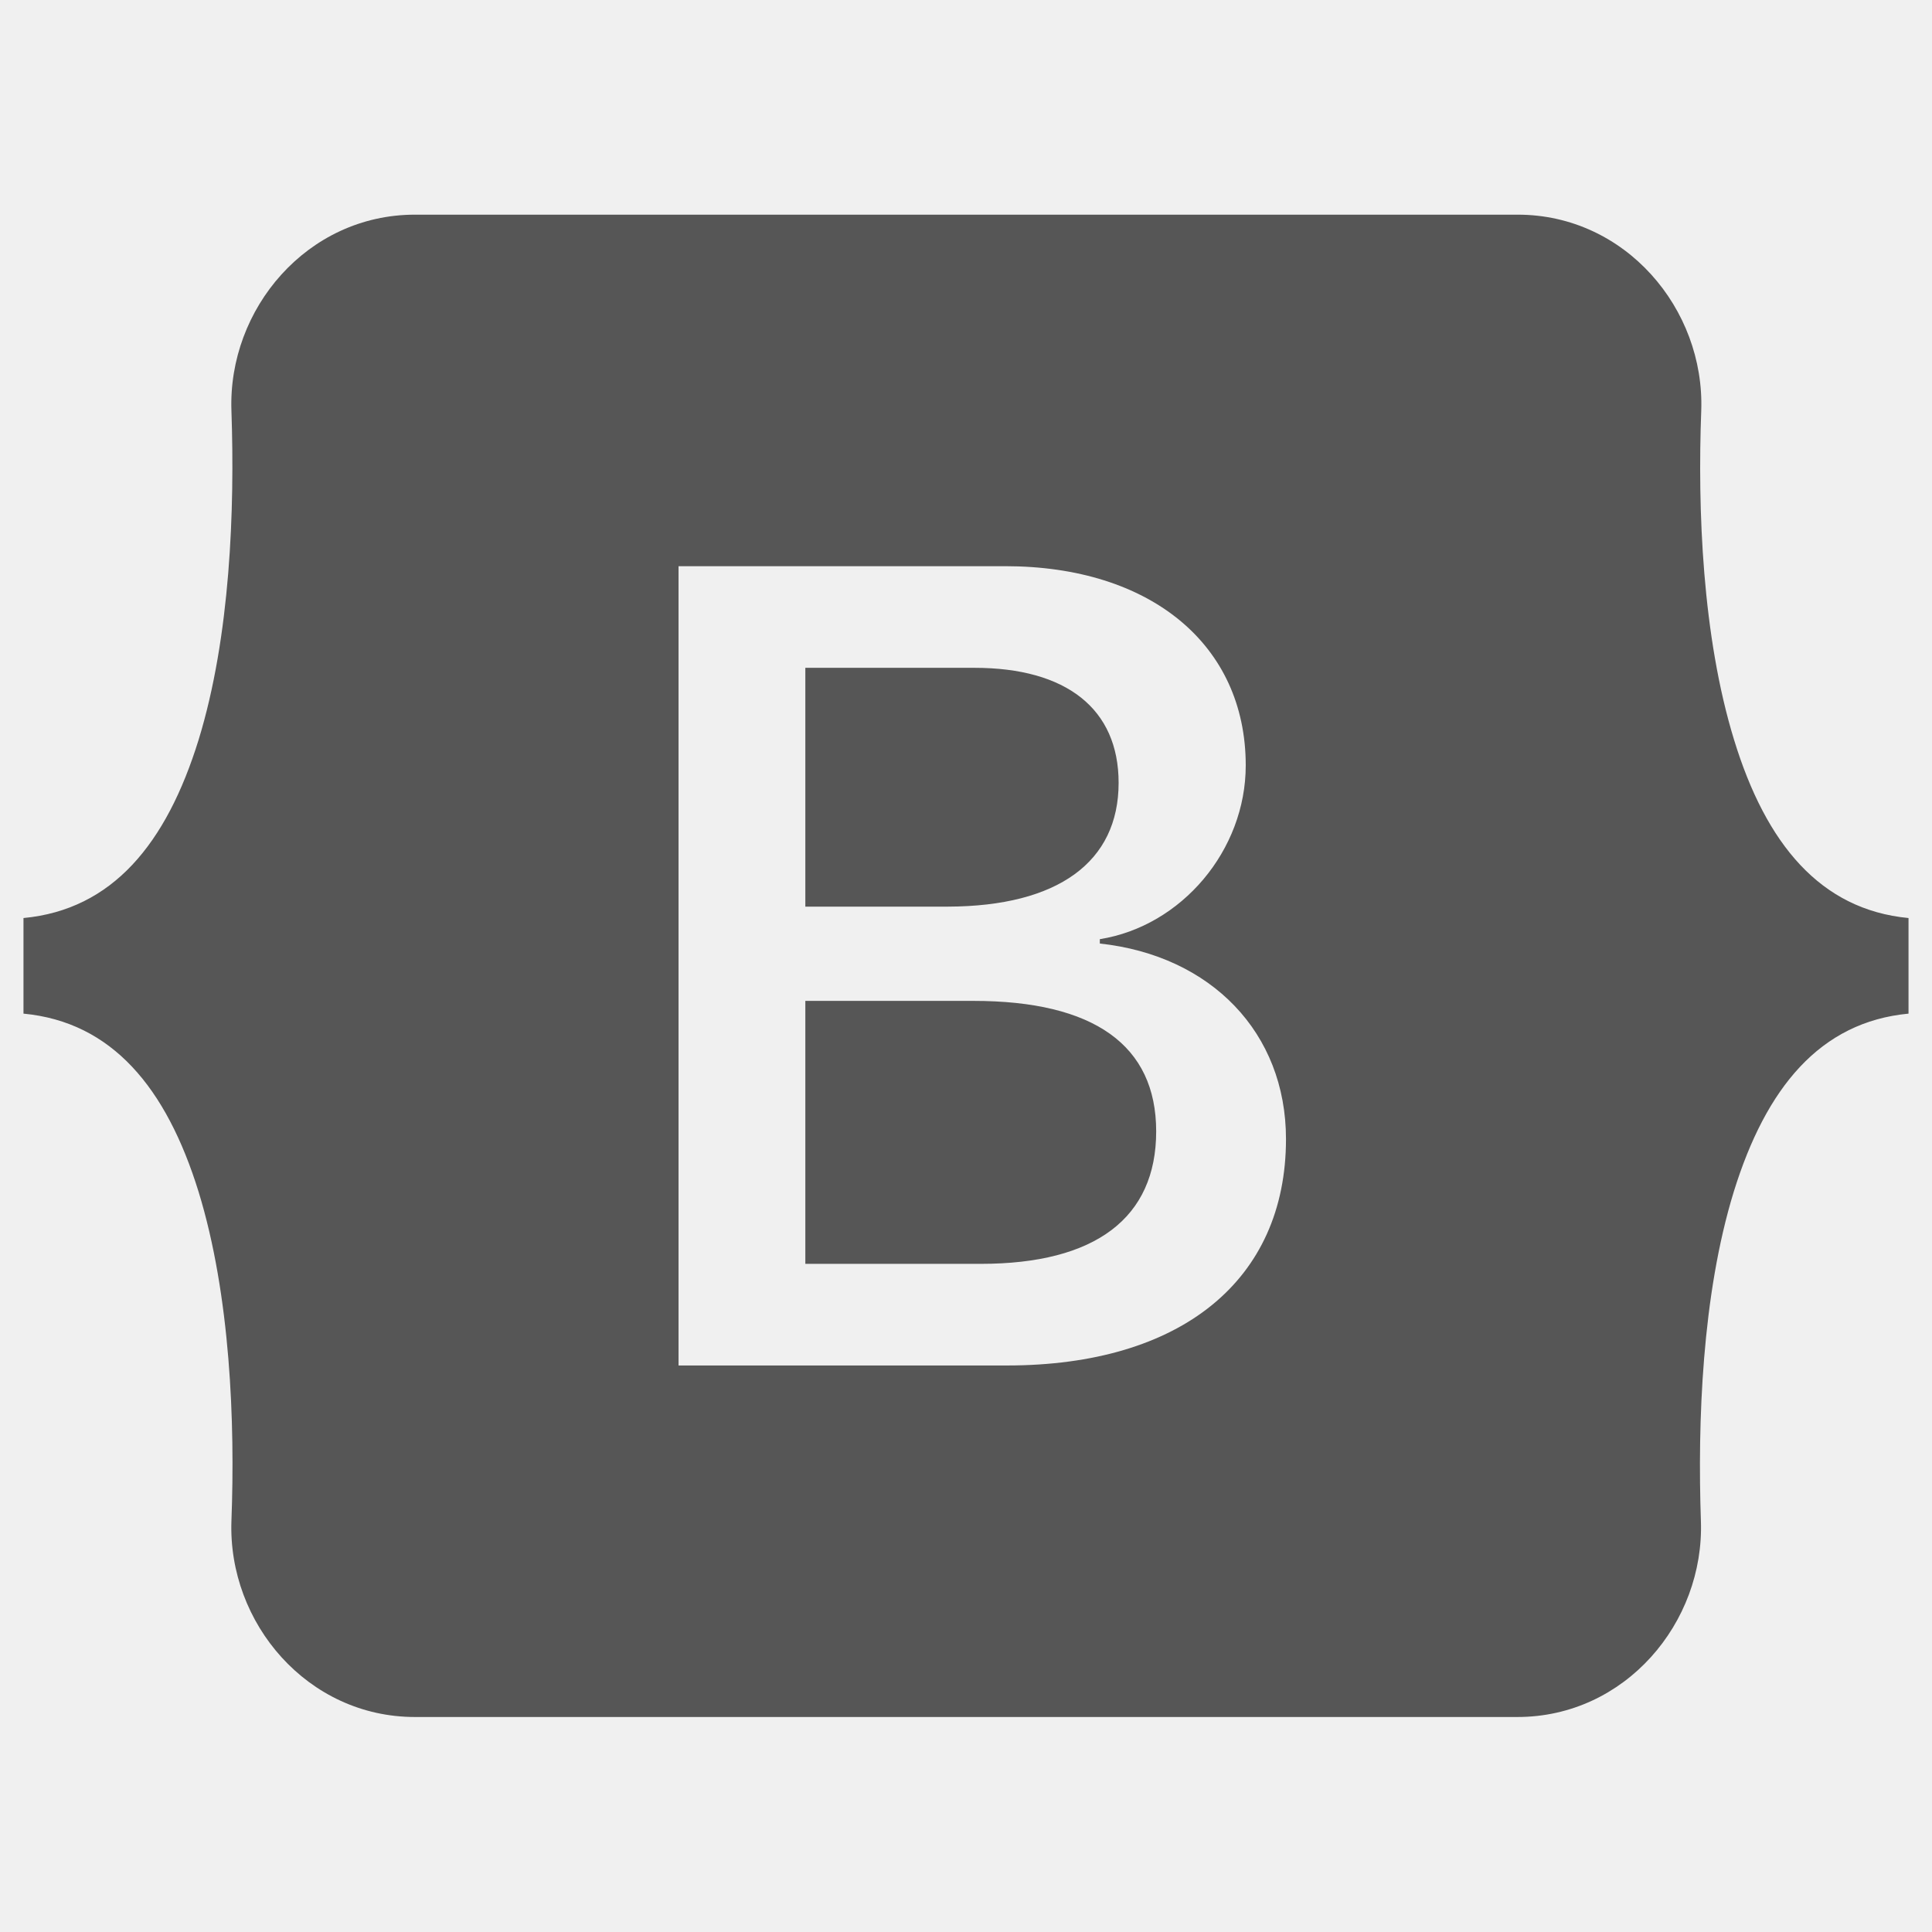
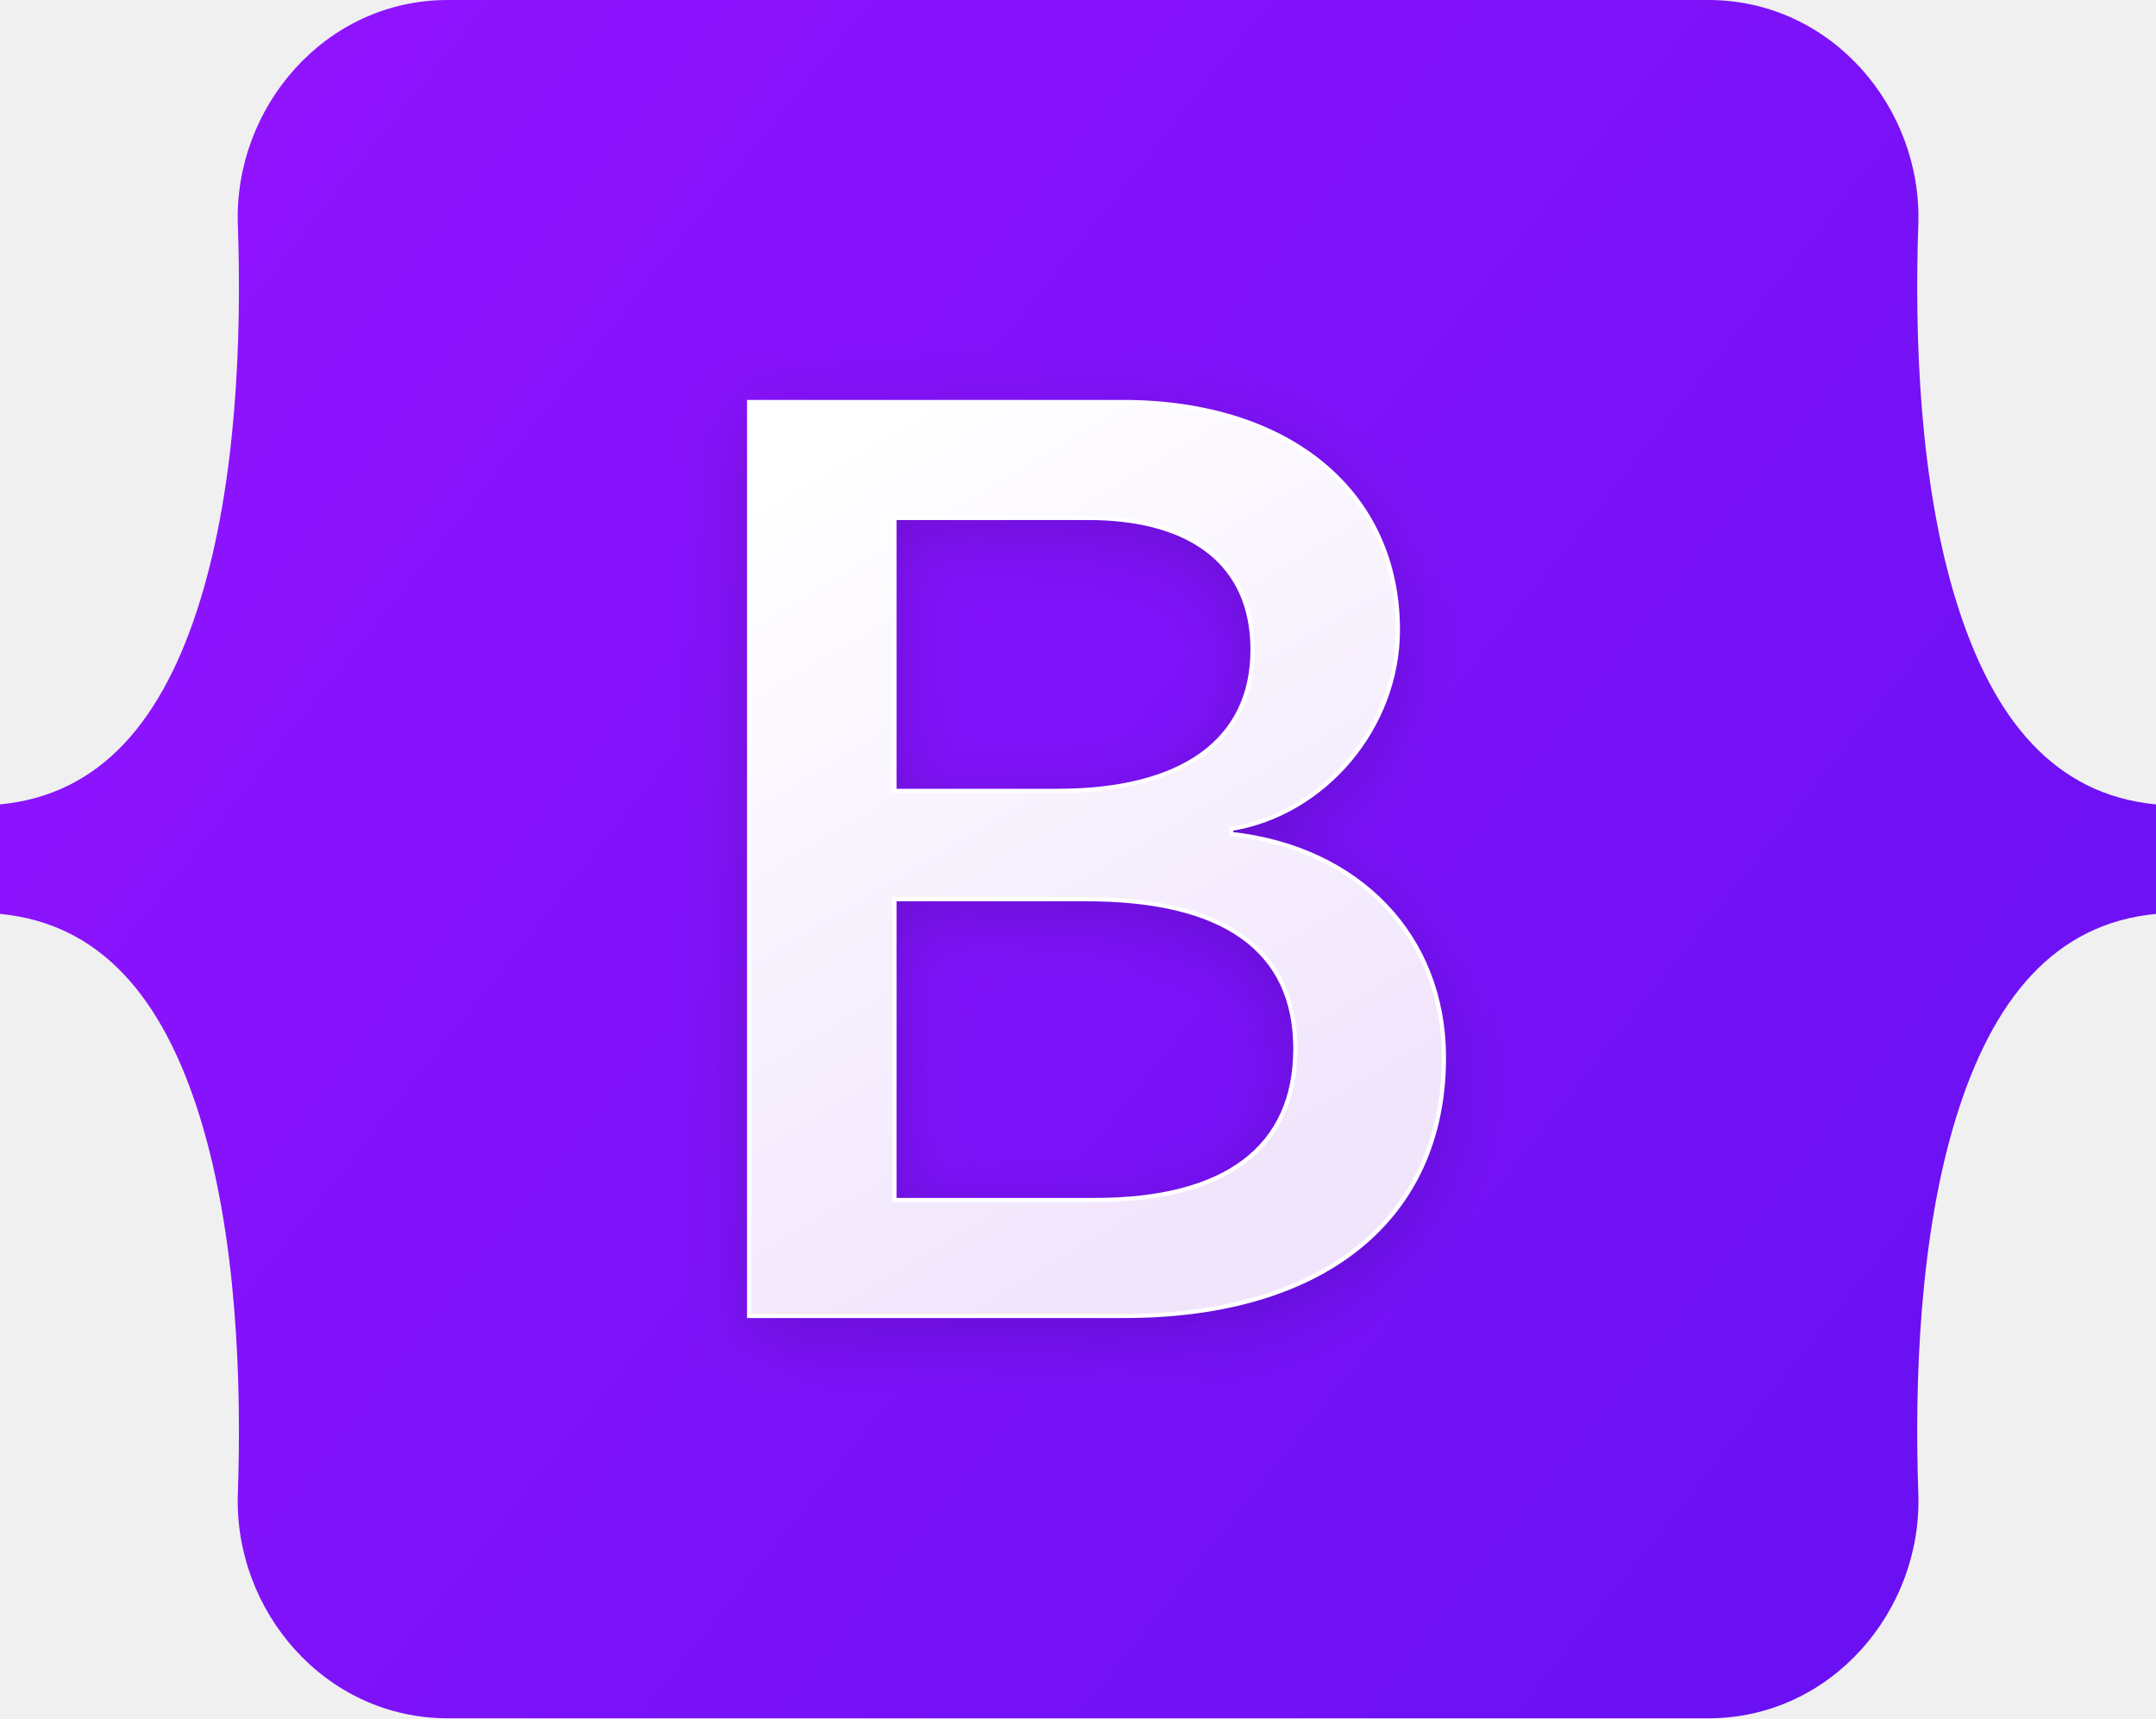
- <svg xmlns="http://www.w3.org/2000/svg" width="250" height="250" viewBox="0 0 576 512">
-   <path fill="#565656" d="M333.5,201.4c0-22.1-15.6-34.3-43-34.3h-50.4v71.2h42.5C315.4,238.2,333.5,225,333.5,201.4z M517,188.6 c-9.5-30.9-10.9-68.8-9.8-98.1c1.1-30.5-22.7-58.5-54.7-58.5H123.7c-32.1,0-55.8,28.1-54.7,58.5c1,29.3-0.3,67.2-9.8,98.1 c-9.6,31-25.7,50.6-52.2,53.1v28.5c26.4,2.5,42.6,22.1,52.2,53.1c9.5,30.9,10.9,68.8,9.8,98.1c-1.1,30.5,22.7,58.5,54.7,58.5h328.7 c32.1,0,55.8-28.1,54.7-58.5c-1-29.3,0.3-67.2,9.8-98.1c9.6-31,25.7-50.6,52.1-53.1v-28.5C542.7,239.2,526.5,219.6,517,188.6z M300.2,375.1h-97.9V136.8h97.4c43.3,0,71.7,23.4,71.7,59.4c0,25.3-19.1,47.9-43.5,51.8v1.3c33.2,3.6,55.5,26.6,55.5,58.3 C383.4,349.7,352.1,375.1,300.2,375.1z M290.2,266.4h-50.1v78.4h52.3c34.2,0,52.3-13.7,52.3-39.5 C344.7,279.6,326.1,266.4,290.2,266.4z" />
+ <svg xmlns="http://www.w3.org/2000/svg" width="512" height="408">
+   <defs>
+     <linearGradient id="bs-logo-a" x1="76.079" x2="523.48" y1="10.798" y2="365.945" gradientUnits="userSpaceOnUse">
+       <stop stop-color="#9013fe" />
+       <stop offset="1" stop-color="#6610f2" />
+     </linearGradient>
+     <linearGradient id="bs-logo-b" x1="193.508" x2="293.514" y1="109.74" y2="278.872" gradientUnits="userSpaceOnUse">
+       <stop stop-color="#fff" />
+       <stop offset="1" stop-color="#f1e5fc" />
+     </linearGradient>
+     <filter id="bs-logo-c" width="197" height="249" x="161.901" y="83.457" color-interpolation-filters="sRGB" filterUnits="userSpaceOnUse">
+       <feFlood flood-opacity="0" result="BackgroundImageFix" />
+       <feColorMatrix in="SourceAlpha" values="0 0 0 0 0 0 0 0 0 0 0 0 0 0 0 0 0 0 127 0" />
+       <feOffset dy="4" />
+       <feGaussianBlur stdDeviation="8" />
+       <feColorMatrix values="0 0 0 0 0 0 0 0 0 0 0 0 0 0 0 0 0 0 0.15 0" />
+       <feBlend in2="BackgroundImageFix" result="effect1_dropShadow" />
+       <feBlend in="SourceGraphic" in2="effect1_dropShadow" result="shape" />
+     </filter>
+   </defs>
+   <path fill="url(#bs-logo-a)" d="M56.481 53.32C55.515 25.58 77.128 0 106.342 0h299.353c29.214 0 50.827 25.58 49.861 53.32-.928 26.647.277 61.165 8.964 89.31 8.715 28.232 23.411 46.077 47.48 48.37v26c-24.069 2.293-38.765 20.138-47.48 48.37-8.687 28.145-9.892 62.663-8.964 89.311.966 27.739-20.647 53.319-49.861 53.319H106.342c-29.214 0-50.827-25.58-49.86-53.319.927-26.648-.278-61.166-8.966-89.311C38.802 237.138 24.07 219.293 0 217v-26c24.069-2.293 38.802-20.138 47.516-48.37 8.688-28.145 9.893-62.663 8.965-89.31z" />
+   <path fill="url(#bs-logo-b)" filter="url(#bs-logo-c)" stroke="#fff" d="M267.103 312.457c47.297 0 75.798-23.158 75.798-61.355 0-28.873-20.336-49.776-50.532-53.085v-1.203c22.185-3.609 39.594-24.211 39.594-47.219 0-32.783-25.882-54.138-65.322-54.138h-88.74v217h89.202zm-54.692-189.48h45.911c24.958 0 39.131 11.128 39.131 31.279 0 21.505-16.484 33.535-46.372 33.535h-38.67v-64.814zm0 161.961v-71.431h45.602c32.661 0 49.608 12.03 49.608 35.49 0 23.459-16.484 35.941-47.605 35.941h-47.605z" />
</svg>
